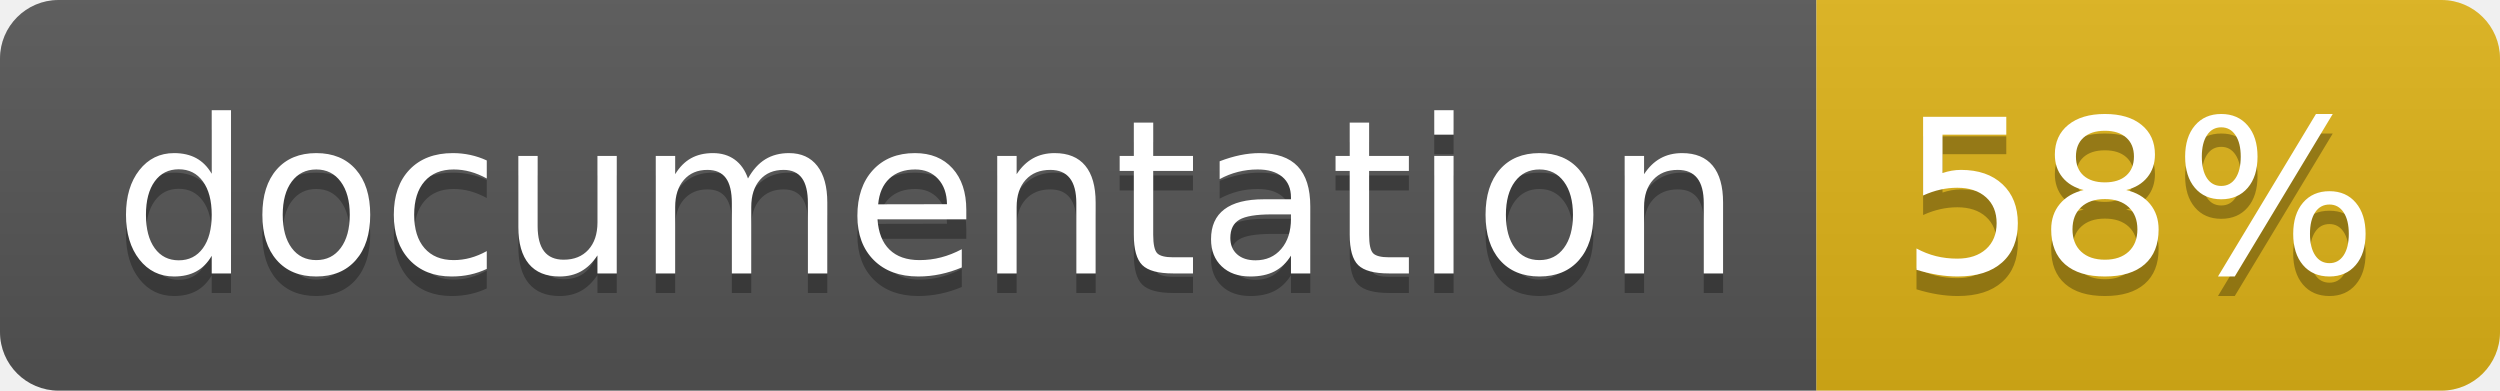
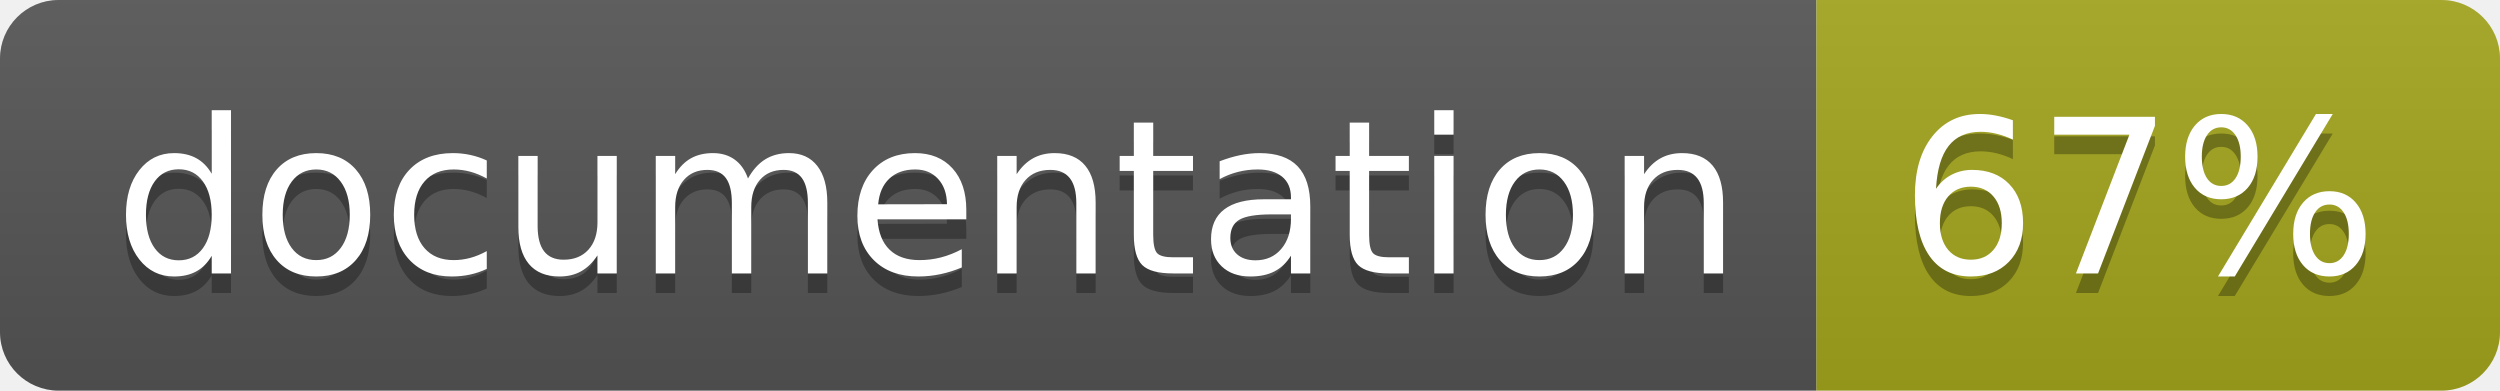
<svg xmlns="http://www.w3.org/2000/svg" width="128" height="20">
  <linearGradient id="b" x2="0" y2="100%">
    <stop offset="0" stop-color="#bbb" stop-opacity=".1" />
    <stop offset="1" stop-opacity=".1" />
  </linearGradient>
  <clipPath id="a">
    <rect width="128" height="20" rx="3" fill="#fff" />
  </clipPath>
  <g clip-path="url(#a)">
    <path fill="#555" d="M0 0h93v20H0z" />
-     <path fill="#dfb317" d="M93 0h35v20H93z" />
+     <path fill="#a4a61d" d="M93 0h35v20H93z" />
    <path fill="url(#b)" d="M0 0h128v20H0z" />
  </g>
  <g fill="#fff" text-anchor="middle" font-family="DejaVu Sans,Verdana,Geneva,sans-serif" font-size="110">
    <text x="475" y="150" fill="#010101" fill-opacity=".3" transform="scale(.1)" textLength="830">
      documentation
    </text>
    <text x="475" y="140" transform="scale(.1)" textLength="830">
      documentation
    </text>
    <text x="1095" y="150" fill="#010101" fill-opacity=".3" transform="scale(.1)" textLength="250">
-       58%
+       67%
    </text>
    <text x="1095" y="140" transform="scale(.1)" textLength="250">
-       58%
+       67%
    </text>
  </g>
</svg>
